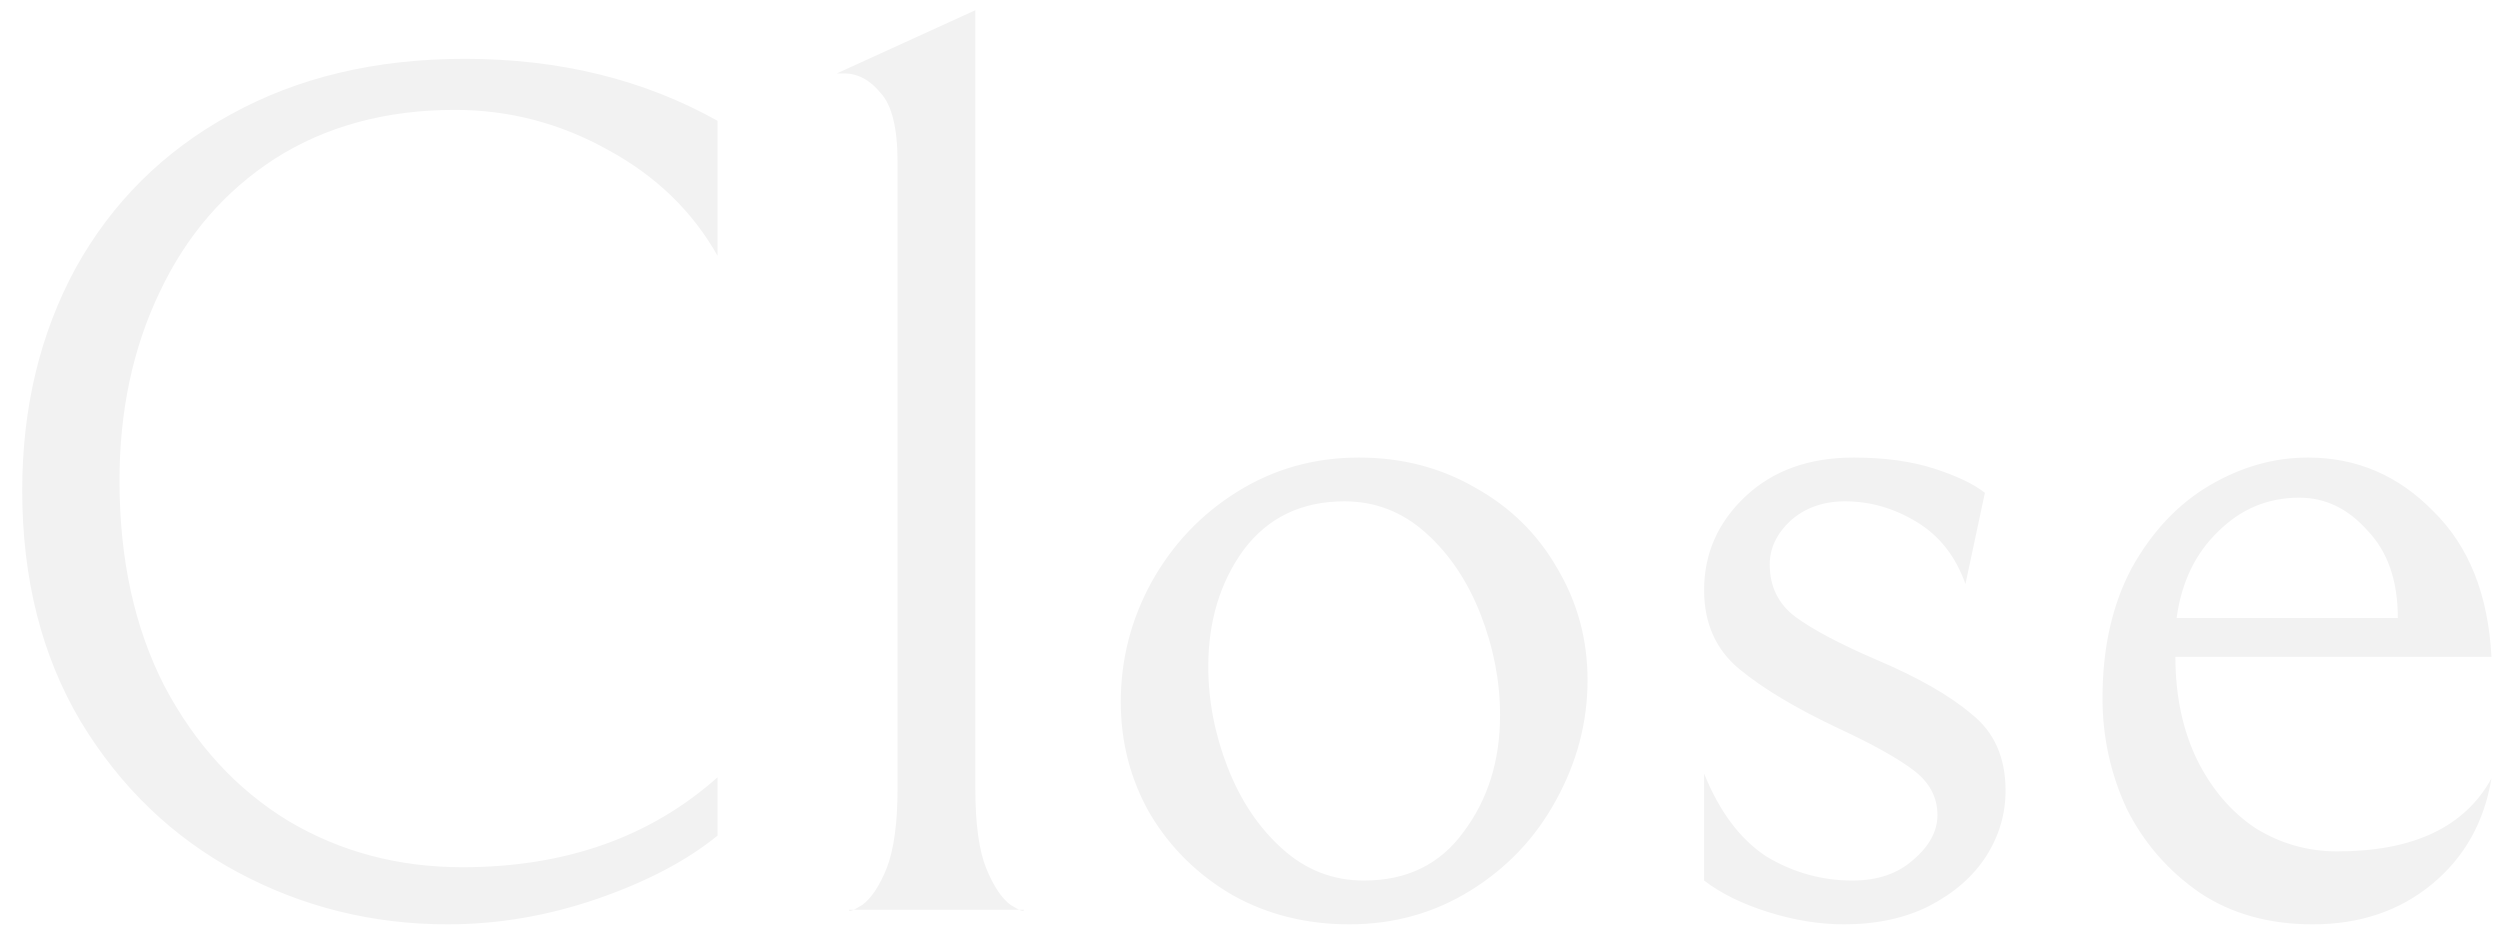
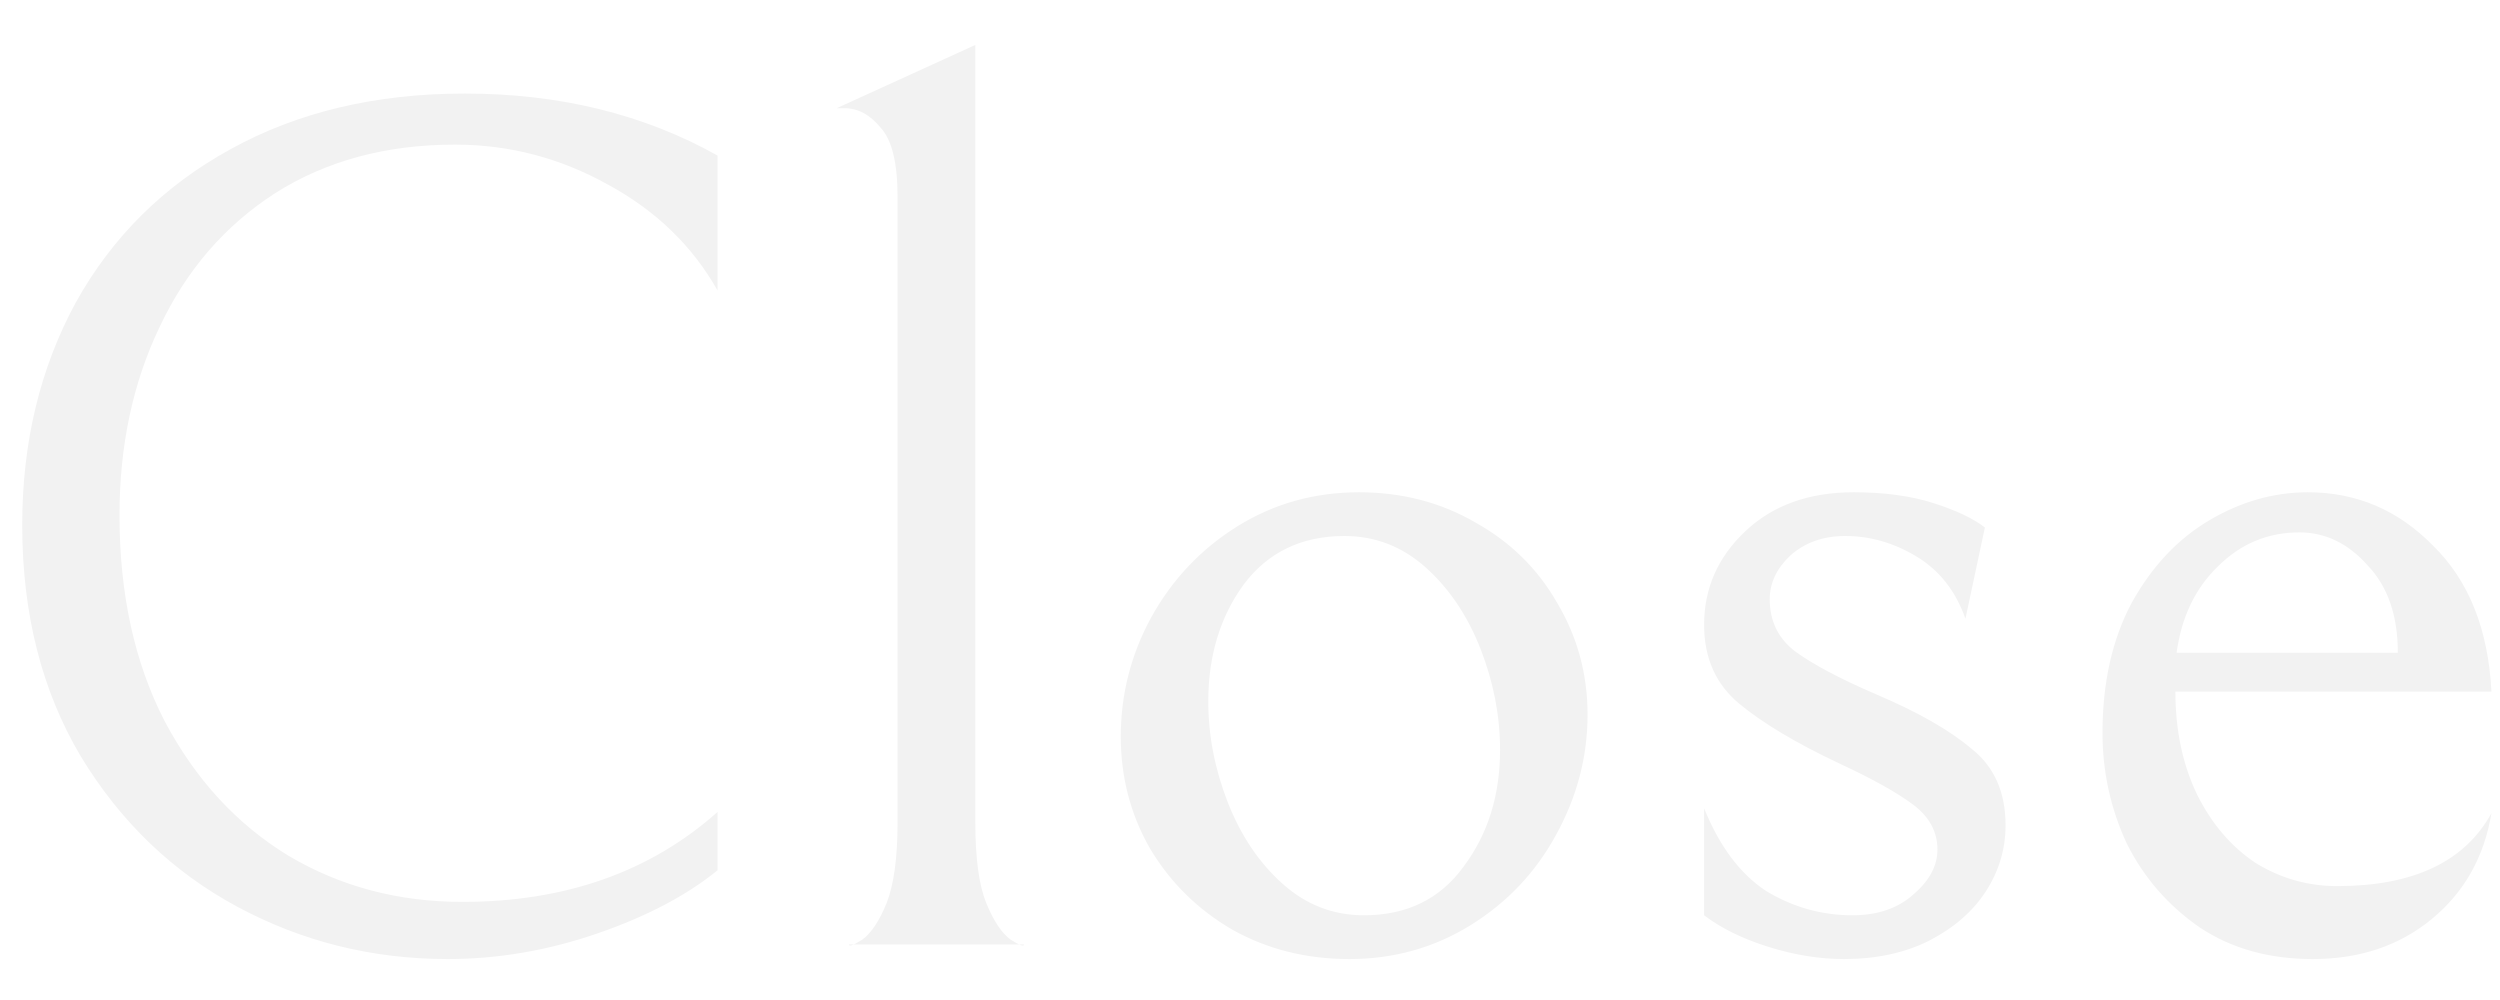
- <svg xmlns="http://www.w3.org/2000/svg" width="45" height="17" viewBox="0 0 45 17" fill="none">
-   <path d="M12.916 15.041C12.361 15.493 11.639 15.872 10.75 16.179C9.86 16.485 8.963 16.638 8.058 16.638C6.702 16.638 5.44 16.324 4.273 15.697C3.106 15.07 2.165 14.166 1.451 12.984C0.75 11.803 0.4 10.417 0.4 8.827C0.4 7.339 0.721 6.004 1.363 4.823C2.019 3.641 2.946 2.722 4.142 2.066C5.352 1.395 6.76 1.059 8.365 1.059C10.071 1.059 11.588 1.431 12.916 2.175V4.604C12.463 3.802 11.807 3.167 10.947 2.7C10.086 2.219 9.167 1.978 8.19 1.978C6.95 1.978 5.87 2.27 4.951 2.854C4.047 3.437 3.354 4.239 2.873 5.26C2.391 6.267 2.151 7.397 2.151 8.652C2.151 10.067 2.421 11.299 2.96 12.35C3.515 13.4 4.258 14.209 5.192 14.778C6.126 15.332 7.169 15.61 8.321 15.61C10.173 15.61 11.705 15.07 12.916 13.991V15.041ZM16.156 2.919C16.156 2.307 16.054 1.891 15.85 1.672C15.66 1.439 15.441 1.322 15.193 1.322H15.062L17.556 0.184V14.188C17.556 14.829 17.622 15.311 17.753 15.632C17.885 15.953 18.03 16.171 18.191 16.288C18.351 16.39 18.432 16.419 18.432 16.375H15.281C15.281 16.419 15.361 16.39 15.522 16.288C15.682 16.171 15.828 15.953 15.959 15.632C16.09 15.296 16.156 14.815 16.156 14.188V2.919ZM20.174 12.634C20.174 11.876 20.356 11.161 20.721 10.49C21.1 9.804 21.618 9.257 22.274 8.849C22.931 8.44 23.66 8.236 24.462 8.236C25.236 8.236 25.936 8.418 26.563 8.783C27.19 9.133 27.679 9.615 28.029 10.227C28.394 10.84 28.576 11.511 28.576 12.24C28.576 12.999 28.386 13.721 28.007 14.406C27.642 15.077 27.132 15.617 26.476 16.025C25.819 16.434 25.09 16.638 24.288 16.638C23.514 16.638 22.814 16.463 22.187 16.113C21.56 15.748 21.064 15.26 20.699 14.647C20.349 14.034 20.174 13.363 20.174 12.634ZM27.001 12.875C27.001 12.262 26.884 11.657 26.651 11.059C26.417 10.461 26.089 9.972 25.666 9.593C25.243 9.213 24.754 9.024 24.2 9.024C23.427 9.024 22.822 9.316 22.384 9.899C21.961 10.482 21.749 11.183 21.749 11.999C21.749 12.612 21.866 13.217 22.099 13.816C22.333 14.414 22.661 14.902 23.084 15.281C23.507 15.661 23.996 15.85 24.55 15.85C25.323 15.85 25.921 15.559 26.344 14.975C26.782 14.392 27.001 13.691 27.001 12.875ZM33.19 16.638C32.752 16.638 32.3 16.565 31.833 16.419C31.366 16.273 30.98 16.084 30.674 15.85V13.925C30.951 14.611 31.323 15.106 31.789 15.413C32.271 15.704 32.789 15.85 33.343 15.85C33.795 15.85 34.16 15.726 34.437 15.478C34.729 15.23 34.874 14.961 34.874 14.669C34.874 14.348 34.729 14.078 34.437 13.859C34.145 13.64 33.7 13.393 33.102 13.115C32.329 12.751 31.731 12.393 31.308 12.043C30.885 11.693 30.674 11.219 30.674 10.621C30.674 9.965 30.922 9.403 31.417 8.936C31.913 8.47 32.562 8.236 33.365 8.236C33.919 8.236 34.4 8.302 34.809 8.433C35.217 8.564 35.524 8.71 35.728 8.871L35.378 10.512C35.203 10.016 34.911 9.644 34.502 9.396C34.094 9.148 33.664 9.024 33.212 9.024C32.818 9.024 32.49 9.14 32.227 9.374C31.979 9.607 31.855 9.87 31.855 10.162C31.855 10.555 32.008 10.869 32.315 11.102C32.635 11.336 33.117 11.591 33.759 11.868C34.517 12.189 35.093 12.517 35.487 12.853C35.895 13.174 36.1 13.633 36.1 14.231C36.1 14.654 35.983 15.048 35.75 15.413C35.516 15.777 35.173 16.076 34.721 16.31C34.284 16.529 33.773 16.638 33.19 16.638ZM41.63 16.638C40.842 16.638 40.164 16.448 39.595 16.069C39.026 15.675 38.589 15.172 38.282 14.559C37.991 13.932 37.845 13.268 37.845 12.568C37.845 11.664 38.02 10.884 38.37 10.227C38.734 9.571 39.201 9.075 39.77 8.739C40.339 8.404 40.93 8.236 41.542 8.236C42.418 8.236 43.169 8.557 43.796 9.199C44.438 9.826 44.788 10.701 44.846 11.824H39.157C39.157 12.525 39.289 13.145 39.551 13.684C39.814 14.209 40.164 14.618 40.602 14.909C41.054 15.187 41.542 15.325 42.068 15.325C43.439 15.325 44.365 14.888 44.846 14.012C44.715 14.8 44.358 15.435 43.774 15.916C43.191 16.397 42.476 16.638 41.63 16.638ZM41.389 8.958C40.82 8.958 40.332 9.162 39.923 9.571C39.515 9.965 39.267 10.482 39.179 11.124H43.161C43.161 10.453 42.979 9.928 42.614 9.549C42.264 9.155 41.856 8.958 41.389 8.958Z" fill="#F2F2F2" />
+ <svg xmlns="http://www.w3.org/2000/svg" width="45" height="18" viewBox="0 0 45 18" fill="none">
+   <path d="M12.916 15.665C12.361 16.117 11.639 16.497 10.75 16.803C9.86 17.109 8.963 17.263 8.058 17.263C6.702 17.263 5.44 16.949 4.273 16.322C3.106 15.694 2.165 14.79 1.451 13.609C0.75 12.427 0.4 11.041 0.4 9.451C0.4 7.964 0.721 6.629 1.363 5.447C2.019 4.266 2.946 3.347 4.142 2.69C5.352 2.019 6.76 1.684 8.365 1.684C10.071 1.684 11.588 2.056 12.916 2.8V5.229C12.463 4.426 11.807 3.792 10.947 3.325C10.086 2.844 9.167 2.603 8.19 2.603C6.95 2.603 5.87 2.895 4.951 3.478C4.047 4.062 3.354 4.864 2.873 5.885C2.391 6.891 2.151 8.022 2.151 9.276C2.151 10.691 2.421 11.924 2.96 12.974C3.515 14.024 4.258 14.834 5.192 15.403C6.126 15.957 7.169 16.234 8.321 16.234C10.173 16.234 11.705 15.694 12.916 14.615V15.665ZM16.156 3.544C16.156 2.931 16.054 2.515 15.85 2.297C15.66 2.063 15.441 1.947 15.193 1.947H15.062L17.556 0.809V14.812C17.556 15.454 17.622 15.935 17.753 16.256C17.885 16.577 18.03 16.796 18.191 16.913C18.351 17.015 18.432 17.044 18.432 17H15.281C15.281 17.044 15.361 17.015 15.522 16.913C15.682 16.796 15.828 16.577 15.959 16.256C16.09 15.921 16.156 15.439 16.156 14.812V3.544ZM20.174 13.258C20.174 12.5 20.356 11.785 20.721 11.114C21.1 10.429 21.618 9.882 22.274 9.473C22.931 9.065 23.66 8.861 24.462 8.861C25.236 8.861 25.936 9.043 26.563 9.408C27.19 9.758 27.679 10.239 28.029 10.852C28.394 11.464 28.576 12.135 28.576 12.865C28.576 13.623 28.386 14.345 28.007 15.031C27.642 15.702 27.132 16.241 26.476 16.65C25.819 17.058 25.09 17.263 24.288 17.263C23.514 17.263 22.814 17.087 22.187 16.737C21.56 16.373 21.064 15.884 20.699 15.271C20.349 14.659 20.174 13.988 20.174 13.258ZM27.001 13.499C27.001 12.887 26.884 12.281 26.651 11.683C26.417 11.085 26.089 10.597 25.666 10.217C25.243 9.838 24.754 9.648 24.2 9.648C23.427 9.648 22.822 9.94 22.384 10.524C21.961 11.107 21.749 11.807 21.749 12.624C21.749 13.237 21.866 13.842 22.099 14.44C22.333 15.038 22.661 15.527 23.084 15.906C23.507 16.285 23.996 16.475 24.55 16.475C25.323 16.475 25.921 16.183 26.344 15.6C26.782 15.016 27.001 14.316 27.001 13.499ZM33.19 17.263C32.752 17.263 32.3 17.19 31.833 17.044C31.366 16.898 30.98 16.708 30.674 16.475V14.549C30.951 15.235 31.323 15.731 31.789 16.037C32.271 16.329 32.789 16.475 33.343 16.475C33.795 16.475 34.16 16.351 34.437 16.103C34.729 15.855 34.874 15.585 34.874 15.293C34.874 14.973 34.729 14.703 34.437 14.484C34.145 14.265 33.7 14.017 33.102 13.74C32.329 13.375 31.731 13.018 31.308 12.668C30.885 12.318 30.674 11.844 30.674 11.246C30.674 10.589 30.922 10.028 31.417 9.561C31.913 9.094 32.562 8.861 33.365 8.861C33.919 8.861 34.4 8.926 34.809 9.058C35.217 9.189 35.524 9.335 35.728 9.495L35.378 11.136C35.203 10.64 34.911 10.268 34.502 10.02C34.094 9.772 33.664 9.648 33.212 9.648C32.818 9.648 32.49 9.765 32.227 9.998C31.979 10.232 31.855 10.494 31.855 10.786C31.855 11.18 32.008 11.493 32.315 11.727C32.635 11.96 33.117 12.216 33.759 12.493C34.517 12.814 35.093 13.142 35.487 13.477C35.895 13.798 36.1 14.258 36.1 14.856C36.1 15.279 35.983 15.673 35.75 16.037C35.516 16.402 35.173 16.701 34.721 16.934C34.284 17.153 33.773 17.263 33.19 17.263ZM41.63 17.263C40.842 17.263 40.164 17.073 39.595 16.694C39.026 16.3 38.589 15.797 38.282 15.184C37.991 14.557 37.845 13.893 37.845 13.193C37.845 12.289 38.02 11.508 38.37 10.852C38.734 10.195 39.201 9.699 39.77 9.364C40.339 9.028 40.93 8.861 41.542 8.861C42.418 8.861 43.169 9.182 43.796 9.823C44.438 10.451 44.788 11.326 44.846 12.449H39.157C39.157 13.149 39.289 13.769 39.551 14.309C39.814 14.834 40.164 15.242 40.602 15.534C41.054 15.811 41.542 15.95 42.068 15.95C43.439 15.95 44.365 15.512 44.846 14.637C44.715 15.425 44.358 16.059 43.774 16.541C43.191 17.022 42.476 17.263 41.63 17.263ZM41.389 9.583C40.82 9.583 40.332 9.787 39.923 10.195C39.515 10.589 39.267 11.107 39.179 11.749H43.161C43.161 11.078 42.979 10.553 42.614 10.173C42.264 9.78 41.856 9.583 41.389 9.583Z" fill="#F2F2F2" />
</svg>
